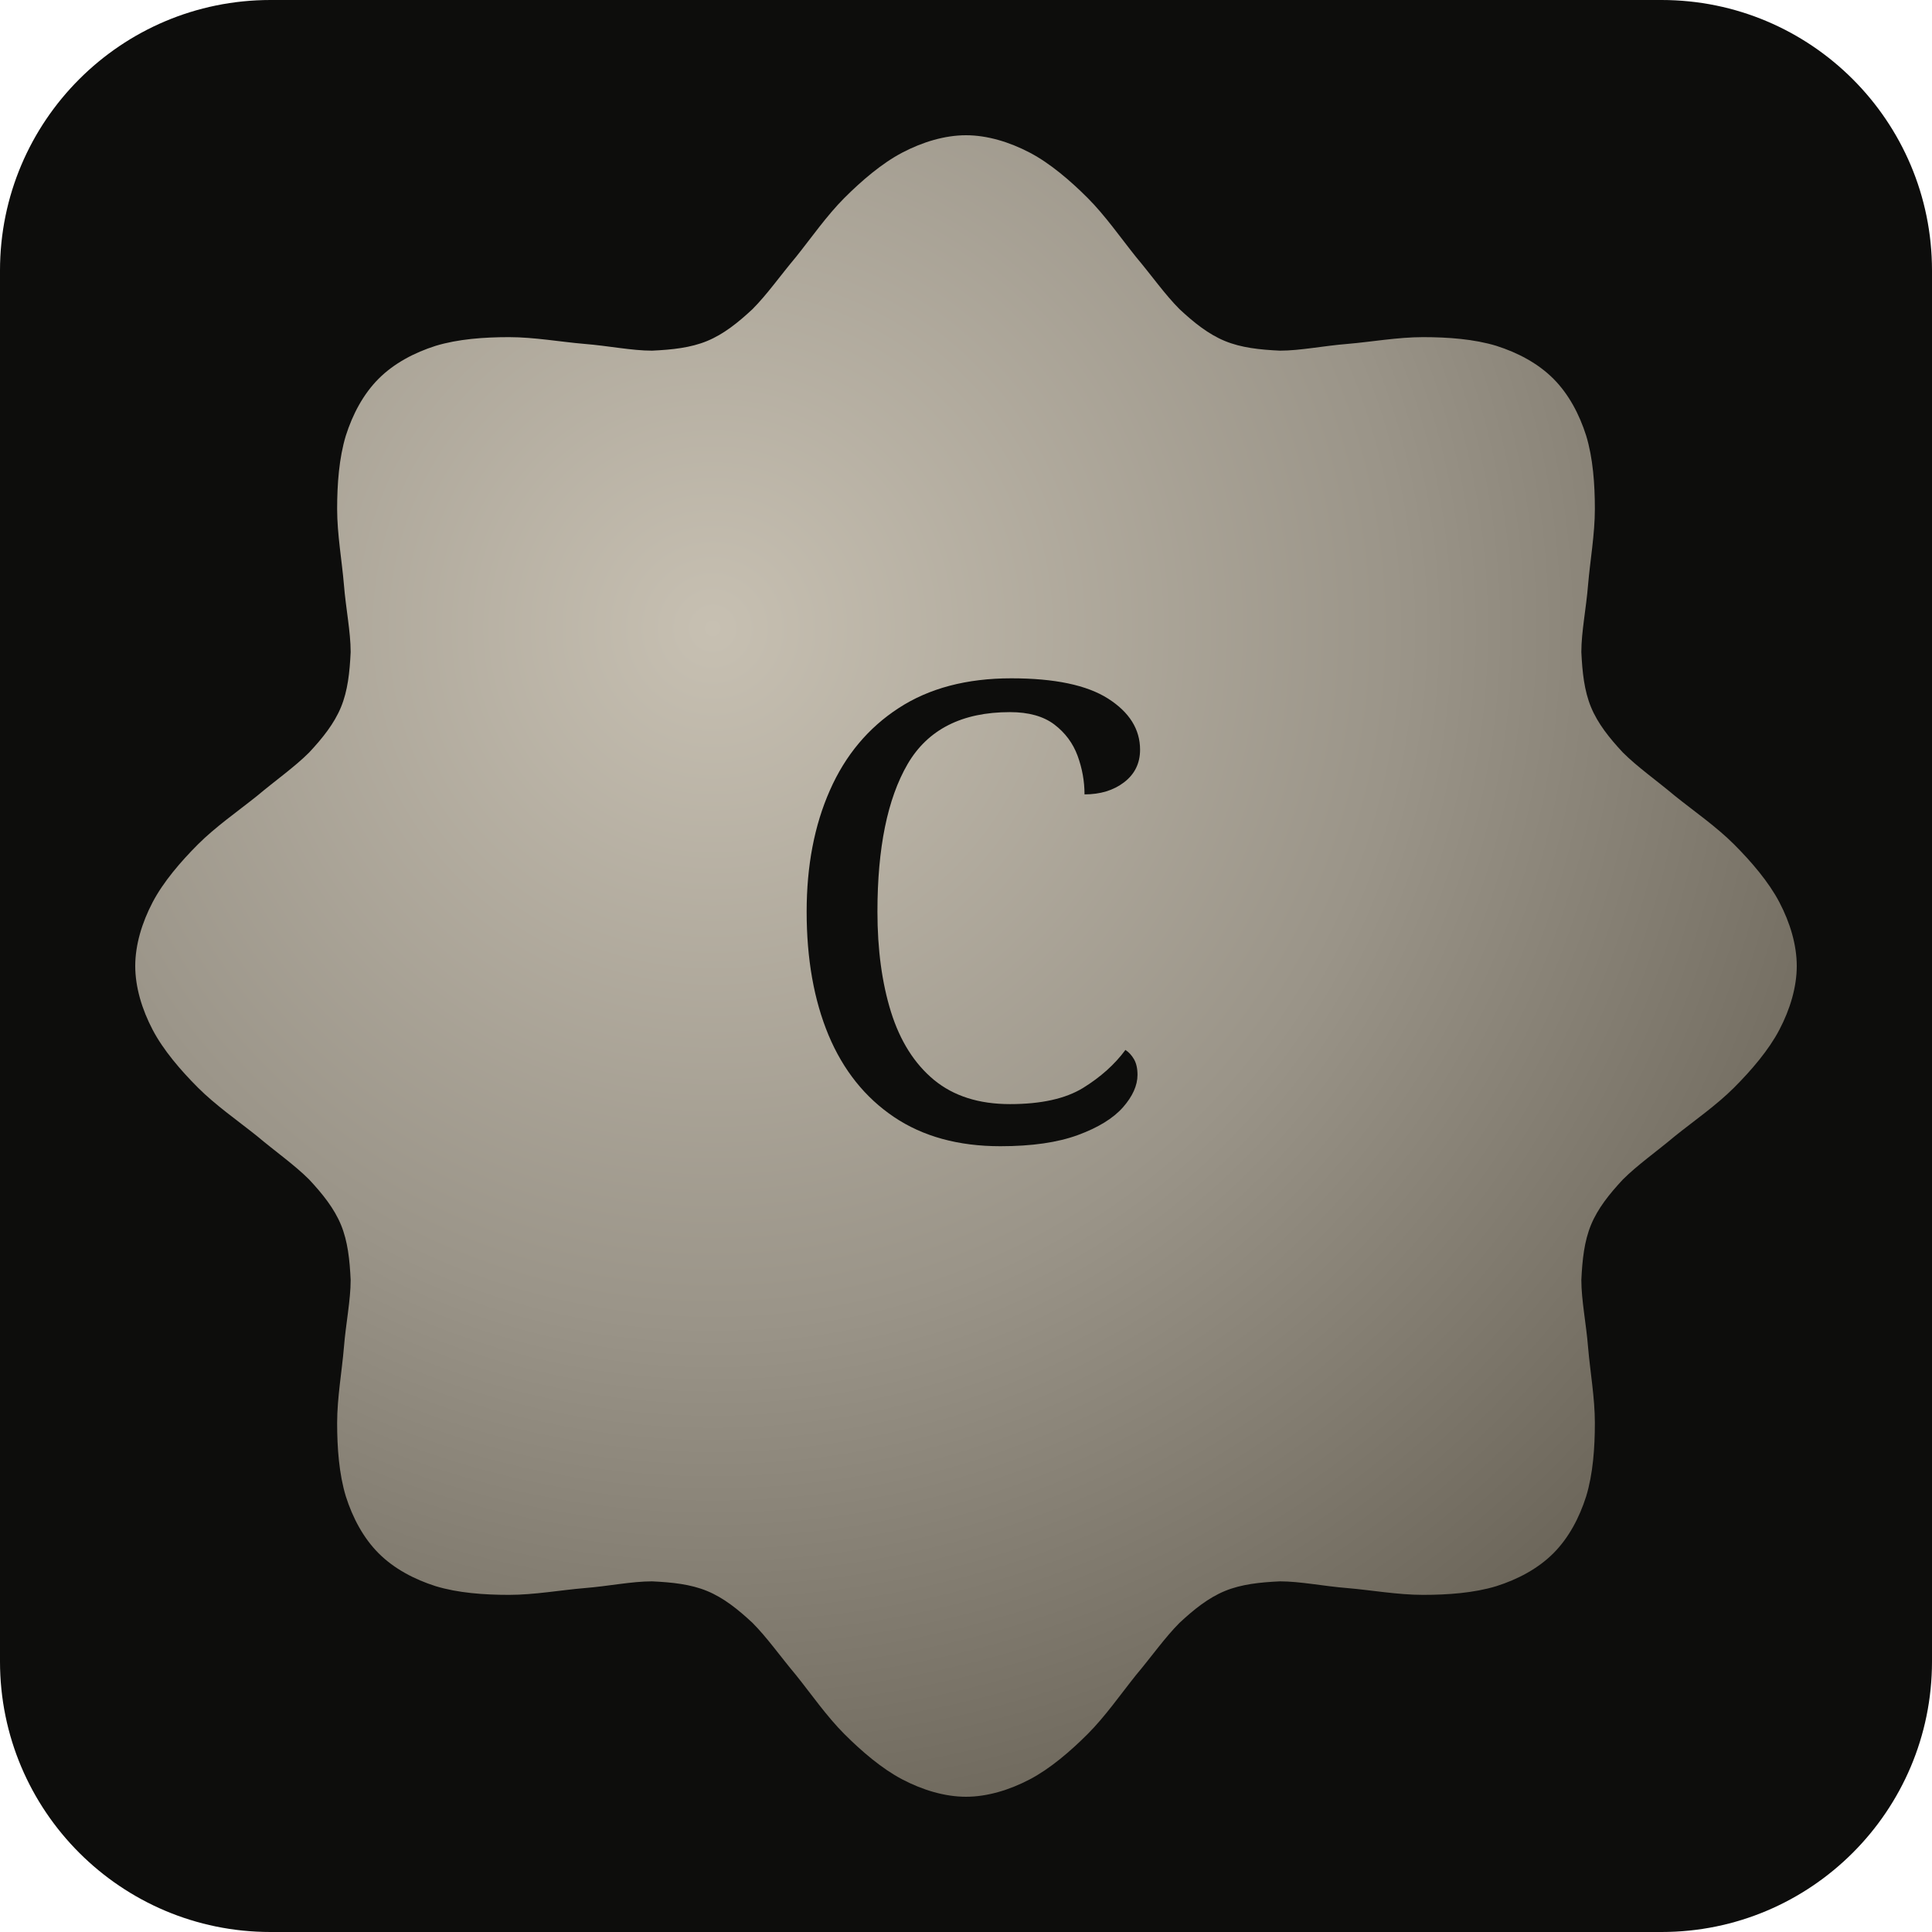
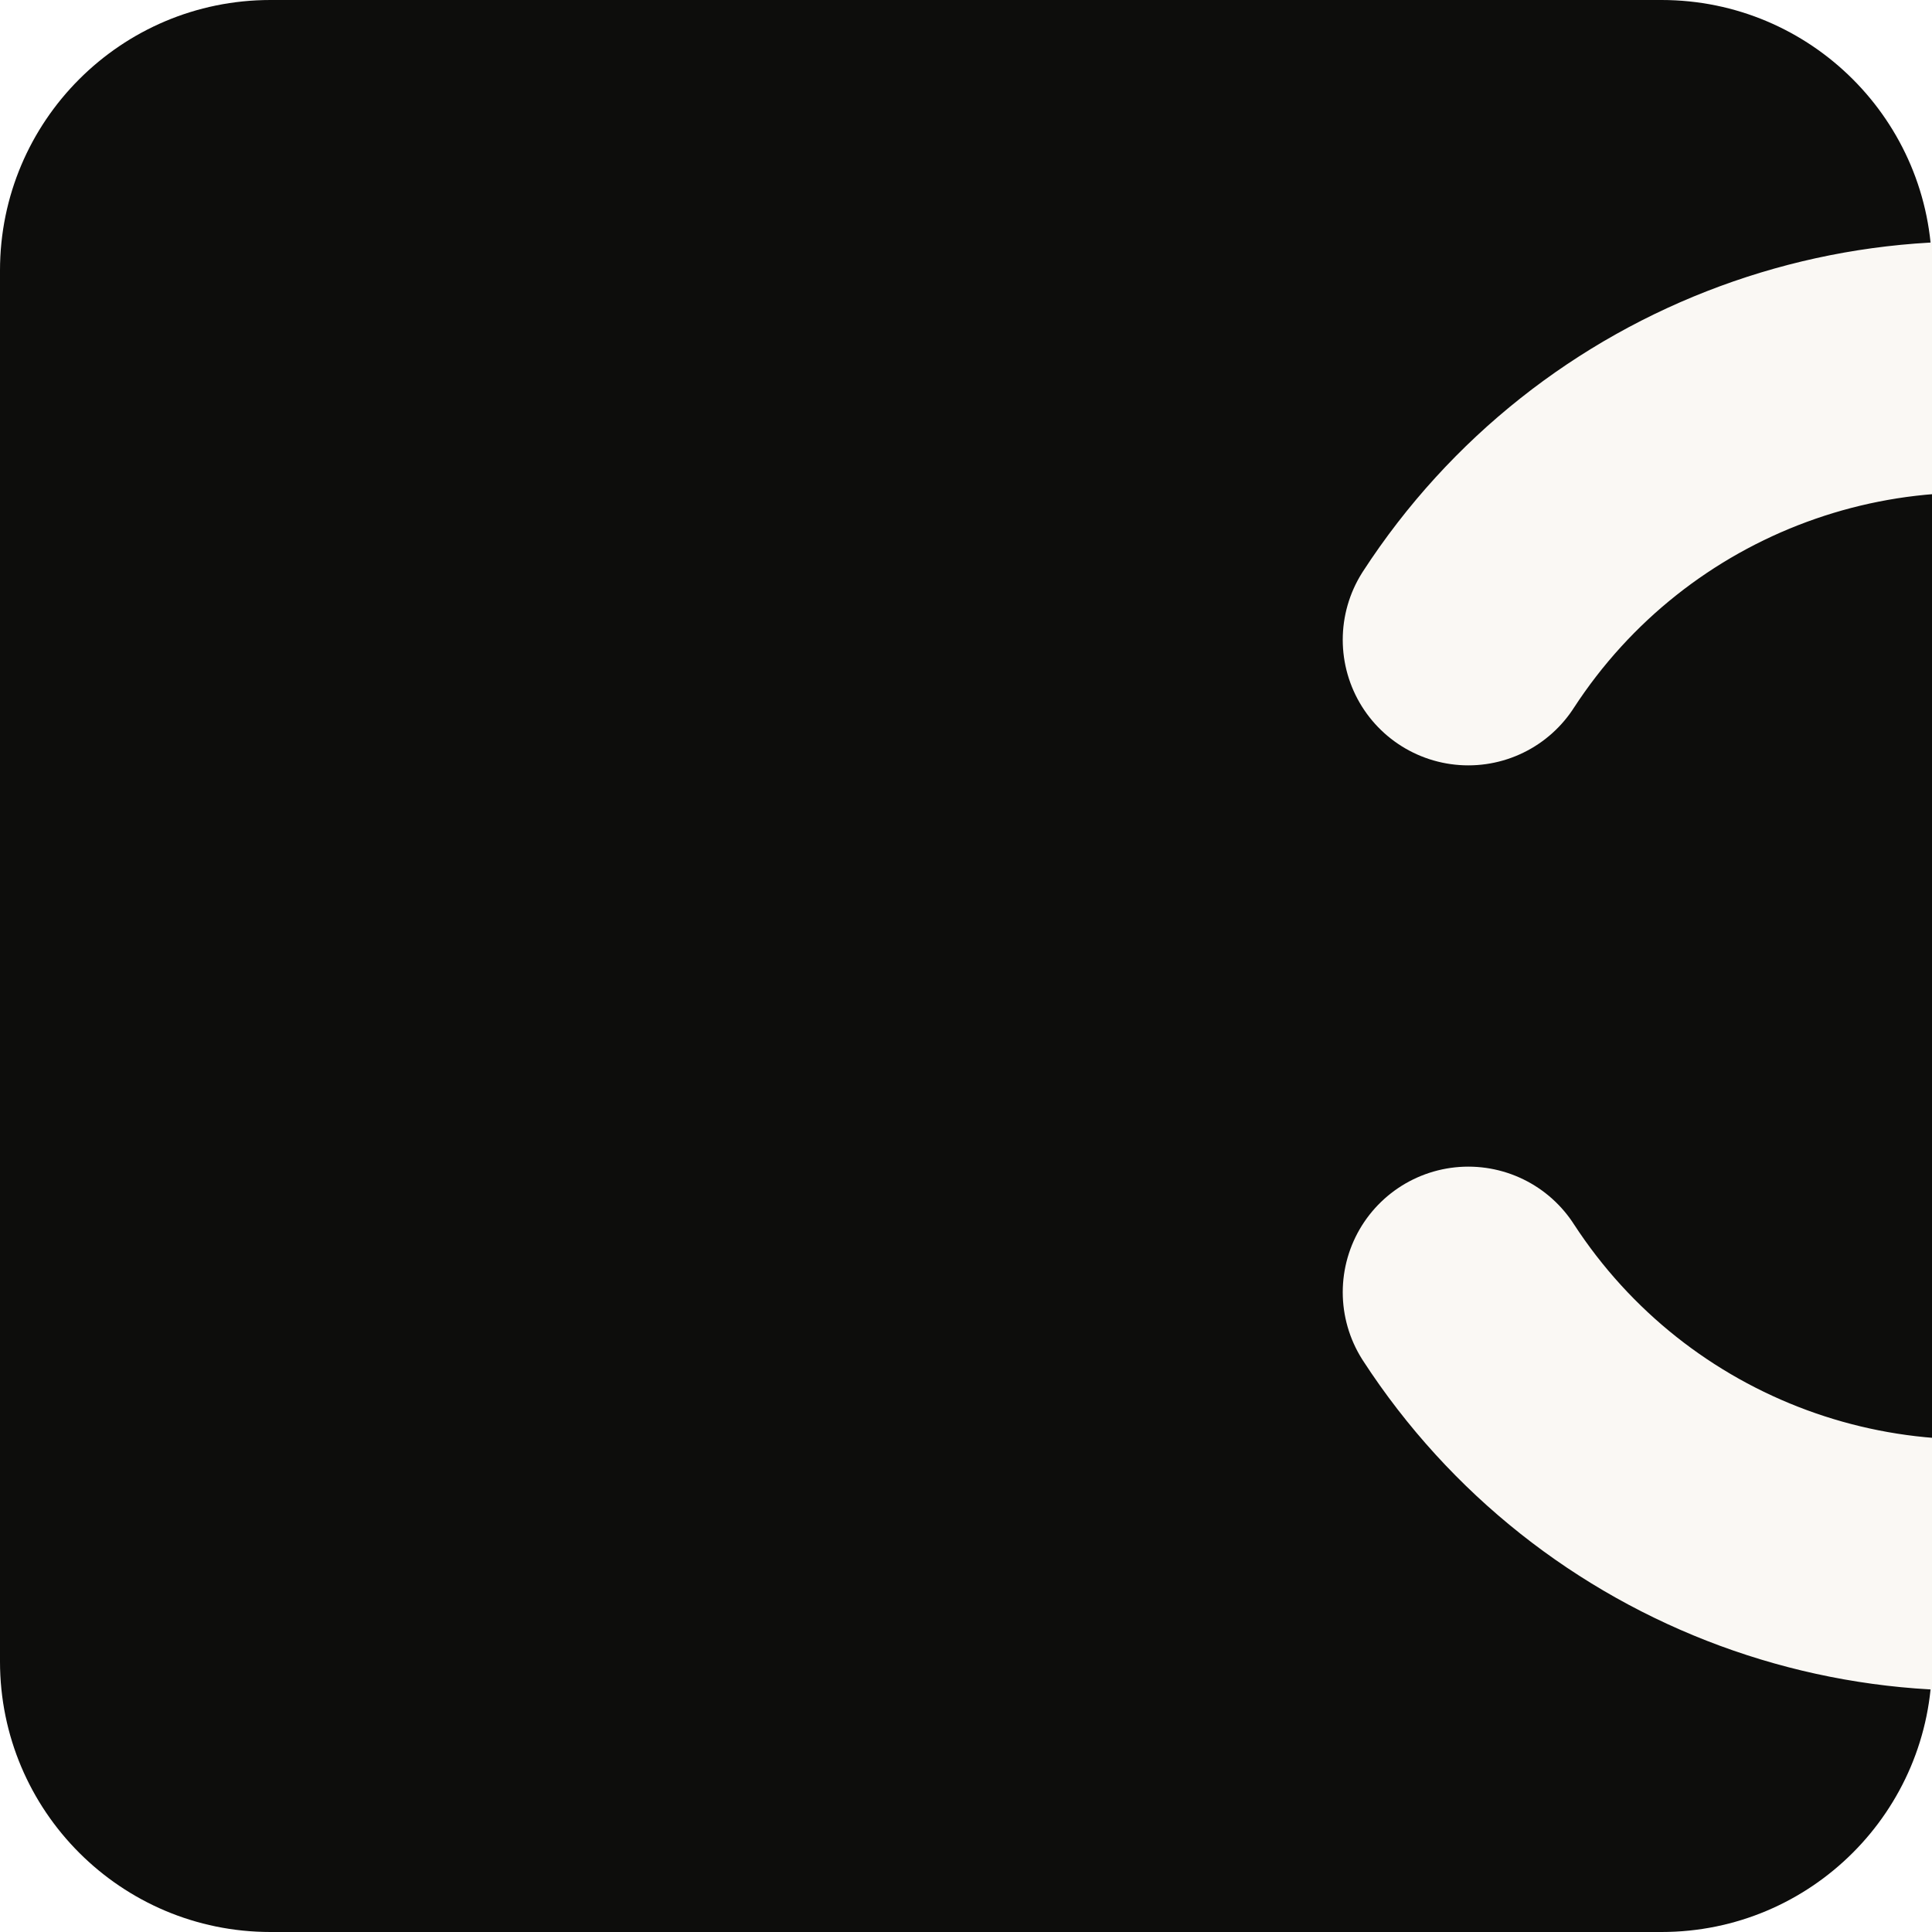
<svg xmlns="http://www.w3.org/2000/svg" viewBox="0 0 200 200" width="200" height="200">
-   <defs>
-     <radialGradient id="sealGradientFav" cx="35%" cy="30%" r="75%">
-       <stop offset="0%" stop-color="#C7C0B2" />
-       <stop offset="55%" stop-color="#9A9488" />
-       <stop offset="100%" stop-color="#6B6559" />
-     </radialGradient>
-   </defs>
  <rect width="200" height="200" rx="28" fill="#0D0D0C" />
-   <path fill="url(#sealGradientFav)" d="M 186.0 100.0 C 186.0 102.2, 185.3 104.5, 184.2 106.6 C 183.1 108.7, 181.3 110.8, 179.5 112.6 C 177.7 114.4, 175.4 116.0, 173.4 117.6 C 171.5 119.2, 169.5 120.6, 168.0 122.1 C 166.6 123.6, 165.4 125.1, 164.7 126.8 C 164.0 128.5, 163.8 130.4, 163.7 132.5 C 163.7 134.6, 164.2 137.0, 164.4 139.5 C 164.6 141.9, 165.1 144.7, 165.1 147.3 C 165.1 149.9, 164.9 152.6, 164.2 154.9 C 163.5 157.1, 162.4 159.2, 160.8 160.8 C 159.2 162.4, 157.1 163.5, 154.9 164.2 C 152.6 164.9, 149.9 165.1, 147.3 165.1 C 144.7 165.1, 141.9 164.6, 139.5 164.4 C 137.0 164.2, 134.6 163.7, 132.5 163.7 C 130.4 163.8, 128.5 164.0, 126.8 164.7 C 125.1 165.4, 123.6 166.6, 122.1 168.0 C 120.6 169.5, 119.2 171.5, 117.6 173.4 C 116.0 175.4, 114.4 177.7, 112.6 179.5 C 110.8 181.3, 108.7 183.1, 106.6 184.2 C 104.5 185.3, 102.2 186.0, 100.0 186.0 C 97.8 186.0, 95.5 185.3, 93.4 184.2 C 91.3 183.1, 89.2 181.3, 87.4 179.5 C 85.6 177.7, 84.0 175.4, 82.4 173.4 C 80.8 171.5, 79.4 169.5, 77.9 168.0 C 76.4 166.6, 74.9 165.4, 73.2 164.7 C 71.5 164.0, 69.6 163.8, 67.5 163.7 C 65.4 163.7, 63.0 164.2, 60.5 164.4 C 58.1 164.6, 55.3 165.1, 52.7 165.1 C 50.1 165.1, 47.4 164.9, 45.1 164.2 C 42.9 163.5, 40.8 162.4, 39.2 160.8 C 37.6 159.2, 36.5 157.1, 35.8 154.9 C 35.1 152.6, 34.9 149.9, 34.9 147.3 C 34.9 144.7, 35.4 141.9, 35.6 139.5 C 35.8 137.0, 36.3 134.6, 36.3 132.5 C 36.2 130.4, 36.0 128.5, 35.3 126.8 C 34.6 125.1, 33.4 123.6, 32.0 122.1 C 30.5 120.6, 28.5 119.2, 26.6 117.6 C 24.6 116.0, 22.3 114.4, 20.5 112.6 C 18.7 110.8, 16.9 108.7, 15.8 106.6 C 14.7 104.5, 14.0 102.2, 14.0 100.0 C 14.0 97.8, 14.7 95.5, 15.8 93.4 C 16.9 91.3, 18.7 89.2, 20.5 87.4 C 22.3 85.6, 24.6 84.0, 26.6 82.4 C 28.5 80.8, 30.5 79.4, 32.0 77.9 C 33.4 76.4, 34.6 74.9, 35.3 73.2 C 36.0 71.5, 36.2 69.6, 36.3 67.5 C 36.3 65.4, 35.8 63.0, 35.6 60.5 C 35.4 58.1, 34.9 55.3, 34.9 52.7 C 34.9 50.1, 35.1 47.4, 35.8 45.1 C 36.5 42.9, 37.6 40.8, 39.2 39.2 C 40.8 37.6, 42.9 36.5, 45.1 35.8 C 47.4 35.1, 50.1 34.9, 52.7 34.9 C 55.3 34.9, 58.1 35.4, 60.5 35.6 C 63.0 35.8, 65.4 36.3, 67.5 36.3 C 69.6 36.2, 71.5 36.0, 73.2 35.3 C 74.9 34.6, 76.4 33.4, 77.9 32.0 C 79.4 30.5, 80.8 28.5, 82.4 26.6 C 84.0 24.6, 85.6 22.3, 87.4 20.5 C 89.2 18.7, 91.3 16.9, 93.4 15.8 C 95.5 14.7, 97.8 14.0, 100.0 14.0 C 102.2 14.0, 104.5 14.7, 106.6 15.8 C 108.7 16.9, 110.8 18.7, 112.6 20.5 C 114.4 22.3, 116.0 24.6, 117.6 26.6 C 119.2 28.5, 120.6 30.5, 122.1 32.0 C 123.6 33.4, 125.1 34.6, 126.8 35.3 C 128.5 36.0, 130.4 36.2, 132.5 36.3 C 134.6 36.3, 137.0 35.8, 139.5 35.6 C 141.9 35.4, 144.7 34.9, 147.3 34.9 C 149.9 34.9, 152.6 35.1, 154.9 35.8 C 157.1 36.5, 159.2 37.6, 160.8 39.2 C 162.4 40.8, 163.5 42.9, 164.2 45.1 C 164.9 47.4, 165.1 50.1, 165.1 52.7 C 165.1 55.3, 164.6 58.1, 164.4 60.5 C 164.2 63.0, 163.7 65.4, 163.7 67.5 C 163.8 69.6, 164.0 71.5, 164.7 73.2 C 165.4 74.9, 166.6 76.4, 168.0 77.9 C 169.5 79.4, 171.5 80.8, 173.4 82.4 C 175.4 84.0, 177.7 85.6, 179.5 87.4 C 181.3 89.2, 183.1 91.3, 184.2 93.4 C 185.3 95.5, 186.0 97.8, 186.0 100.0 Z" />
-   <text x="100" y="118" font-size="66" text-anchor="middle" fill="#0D0D0C" font-family="Georgia, serif">C</text>
+   <path d="M 152.00 66.23 A 62 62 0 1 1 152.00 133.77" fill="none" stroke="#FAF8F4" stroke-width="26" stroke-linecap="round" />
</svg>
